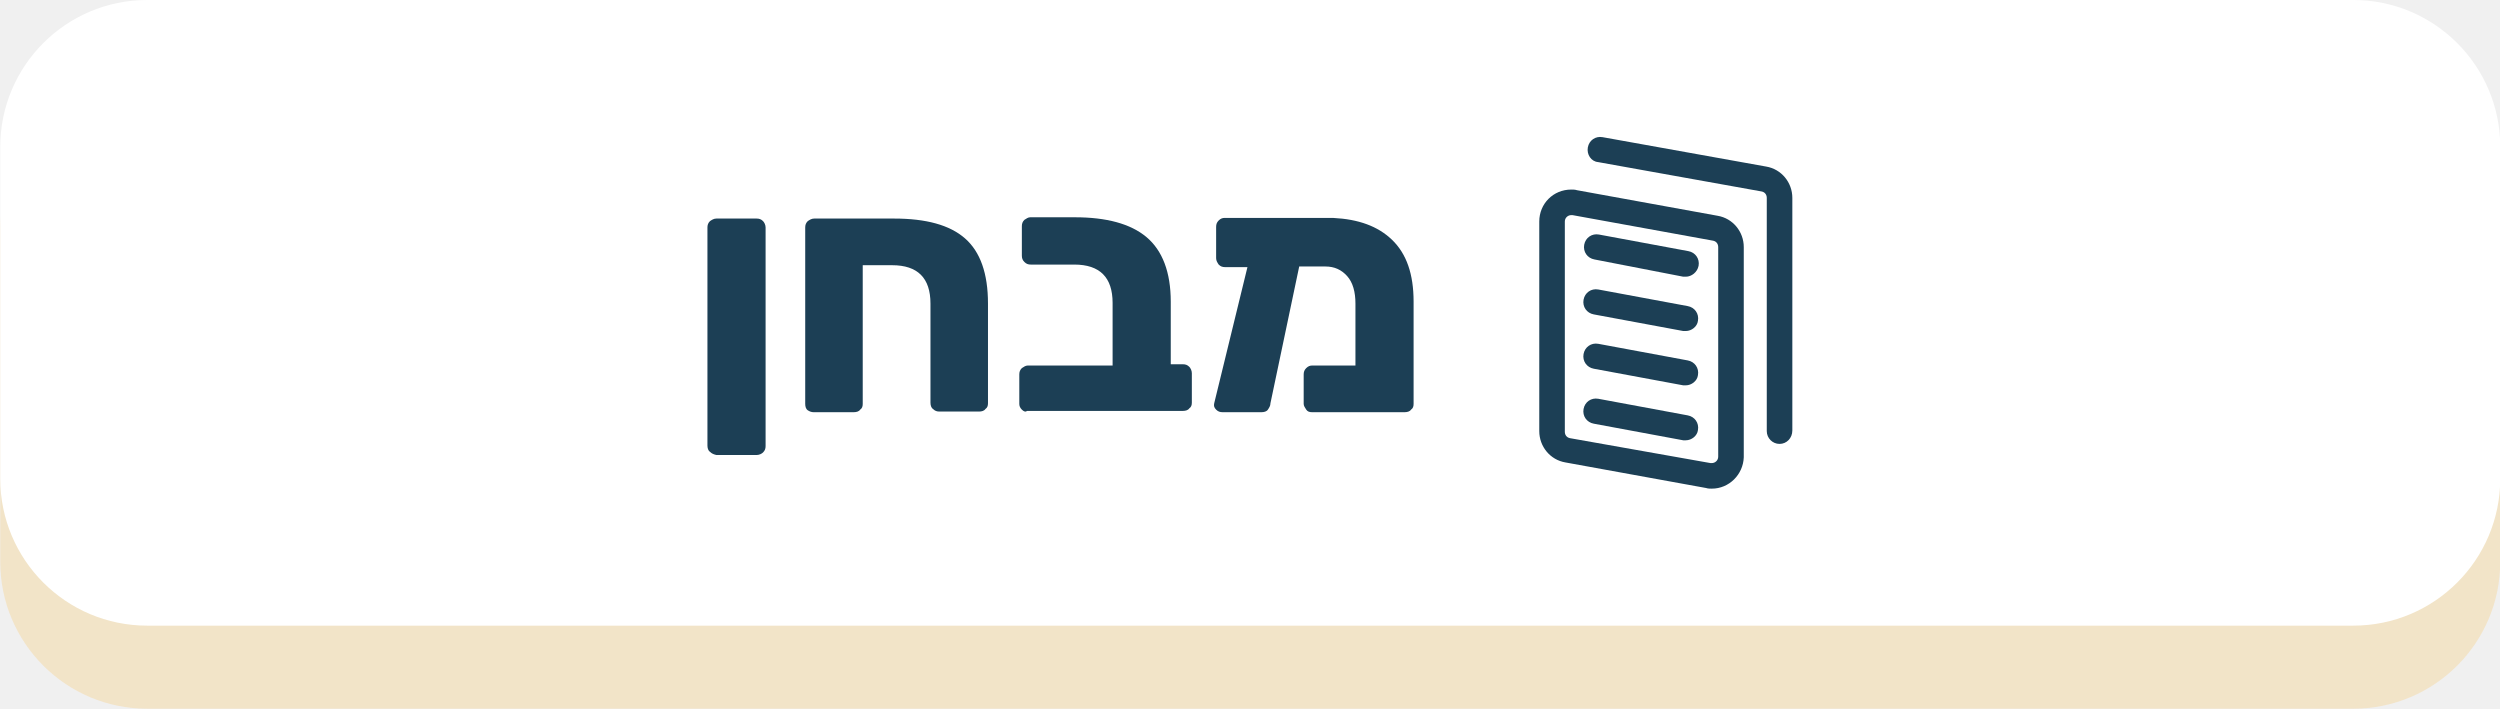
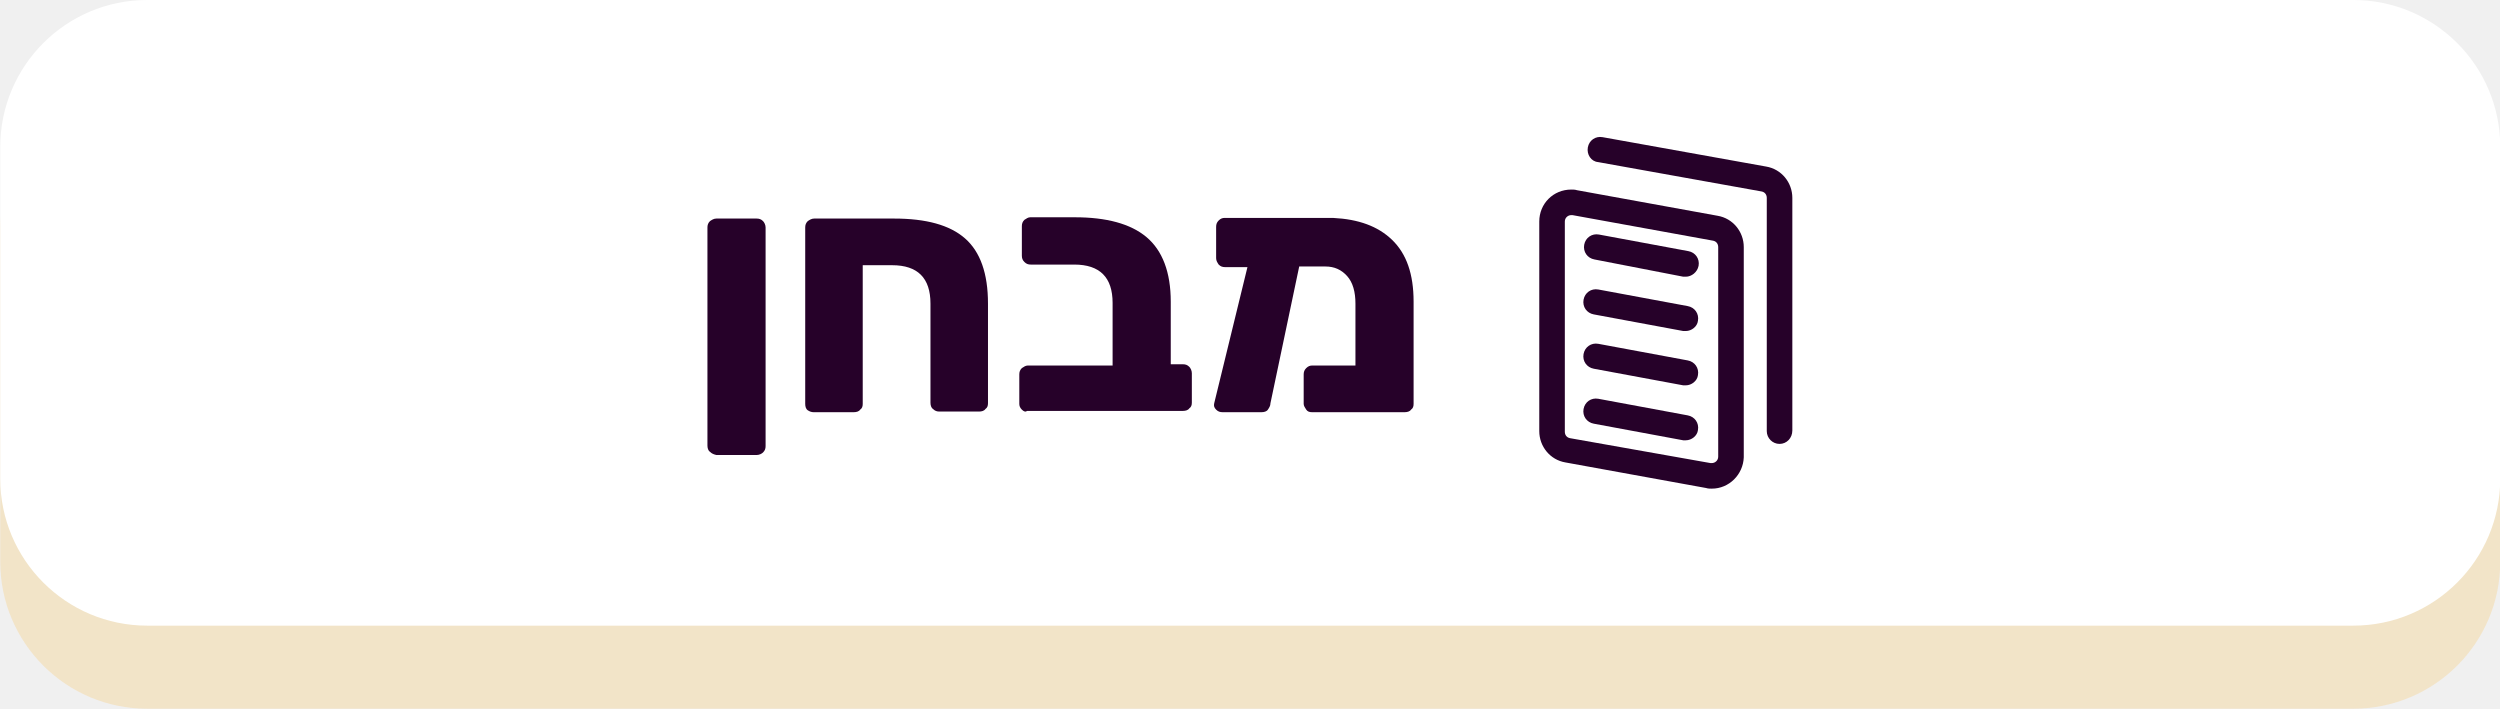
<svg xmlns="http://www.w3.org/2000/svg" version="1.1" id="Layer_1" x="0px" y="0px" viewBox="0 0 391.2 110.9" style="enable-background:new 0 0 391.2 110.9;" xml:space="preserve">
  <style type="text/css">
	.st0{opacity:0.2;fill:#FCB328;enable-background:new    ;}
	.st1{fill:#FFFFFF;}
	.st2{enable-background:new    ;}
- 	.st3{fill:#1C3F55;}
+ 	.st3{fill:#260129;}
</style>
  <g id="exam_btn" transform="translate(474.239)">
    <path id="Rectangle_25" class="st0" d="M-451.2,13H-106c12.7,0,23,10.3,23,23v51.9c0,12.7-10.3,23-23,23h-345.2   c-12.7,0-23-10.3-23-23V36C-474.2,23.3-463.9,13-451.2,13z" />
    <path id="Rectangle_24" class="st1" d="M-451.2,0H-106c12.7,0,23,10.3,23,23v51.9c0,12.7-10.3,23-23,23h-345.2   c-12.7,0-23-10.3-23-23V23C-474.2,10.3-463.9,0-451.2,0z" />
  </g>
  <g>
    <g class="st2">
      <path class="st3" d="M111.1,70.7c-0.3-0.2-0.4-0.6-0.4-1V35.6c0-0.4,0.1-0.7,0.4-1c0.3-0.2,0.6-0.4,1-0.4h6.3c0.4,0,0.7,0.1,1,0.4    c0.2,0.2,0.4,0.6,0.4,1v34.2c0,0.4-0.1,0.7-0.4,1c-0.2,0.2-0.6,0.4-1,0.4h-6.3C111.7,71.1,111.4,71,111.1,70.7z" />
      <path class="st3" d="M126.4,64.2c-0.3-0.2-0.4-0.6-0.4-1V35.6c0-0.4,0.1-0.7,0.4-1c0.3-0.2,0.6-0.4,1-0.4h12.5c5,0,8.7,1,11.1,3.1    c2.4,2.1,3.6,5.5,3.6,10.2v15.6c0,0.4-0.1,0.7-0.4,0.9c-0.2,0.3-0.6,0.4-1,0.4H147c-0.4,0-0.7-0.1-1-0.4c-0.3-0.2-0.4-0.6-0.4-1    V47.5c0-4-2-6-6-6H135v21.7c0,0.4-0.1,0.7-0.4,0.9c-0.2,0.3-0.6,0.4-1,0.4h-6.3C127,64.5,126.7,64.4,126.4,64.2z" />
      <path class="st3" d="M159.9,64.1c-0.3-0.3-0.4-0.6-0.4-0.9v-4.6c0-0.4,0.1-0.7,0.4-1c0.3-0.2,0.6-0.4,0.9-0.4h13.3v-9.8    c0-4-2-6-6-6h-6.8c-0.4,0-0.7-0.1-1-0.4s-0.4-0.6-0.4-1v-4.6c0-0.4,0.1-0.7,0.4-1c0.3-0.2,0.6-0.4,0.9-0.4h7c4.9,0,8.7,1,11.2,3.1    s3.8,5.5,3.8,10.1V57h1.9c0.4,0,0.7,0.1,1,0.4c0.2,0.2,0.4,0.6,0.4,1V63c0,0.4-0.1,0.7-0.4,0.9c-0.2,0.3-0.6,0.4-1,0.4h-24.4    C160.5,64.5,160.2,64.4,159.9,64.1z" />
      <path class="st3" d="M217.8,37.5c2.3,2.2,3.4,5.4,3.4,9.7v16c0,0.4-0.1,0.7-0.4,0.9c-0.2,0.3-0.6,0.4-1,0.4h-14.5    c-0.4,0-0.7-0.1-0.9-0.4s-0.4-0.6-0.4-0.9v-4.6c0-0.4,0.1-0.7,0.4-1s0.6-0.4,0.9-0.4h6.8v-9.7c0-1.8-0.4-3.3-1.3-4.3    c-0.9-1-2-1.5-3.4-1.5h-4.1l-4.5,21.4c0,0.4-0.2,0.7-0.4,1c-0.2,0.3-0.6,0.4-1,0.4h-6.1c-0.4,0-0.7-0.1-1-0.4    c-0.3-0.3-0.4-0.6-0.3-1l5.2-21.3h-3.5c-0.4,0-0.7-0.1-1-0.4c-0.2-0.3-0.4-0.6-0.4-1v-4.9c0-0.4,0.1-0.7,0.4-1s0.6-0.4,0.9-0.4h17    C212.6,34.3,215.6,35.4,217.8,37.5z" />
    </g>
    <g id="Group_296" transform="translate(244.565 23.363)">
      <g id="Path_457">
        <path class="st3" d="M23.3,53.1L23.3,53.1c-0.3,0-0.6,0-0.9-0.1l0,0l-22-4c-2.4-0.4-4.1-2.5-4.1-4.9V11.3c0-2.8,2.2-5,5-5l0,0     c0.3,0,0.6,0,0.9,0.1l22,4c2.4,0.4,4.1,2.5,4.1,4.9v32.9C28.2,50.9,26,53.1,23.3,53.1z M23.1,49.1c0.1,0,0.1,0,0.2,0l0,0     c0.5,0,1-0.4,1-1V15.3c0-0.5-0.3-0.9-0.8-1l-22-4c-0.1,0-0.1,0-0.2,0l0,0c-0.5,0-1,0.4-1,1v32.9c0,0.5,0.3,0.9,0.8,1L23.1,49.1z" />
      </g>
      <g id="Path_458">
        <path class="st3" d="M33.9,46.1c-1.1,0-2-0.9-2-2V7.6c0-0.5-0.3-0.9-0.8-1L5.5,2C4.4,1.9,3.7,0.8,3.9-0.3     c0.2-1.1,1.2-1.8,2.3-1.6l25.6,4.6c2.4,0.4,4.1,2.5,4.1,4.9V44C35.9,45.2,35,46.1,33.9,46.1z" />
      </g>
      <g id="Group_295" transform="translate(7.03 15.235)">
        <g id="Group_294">
          <g id="Line_99">
            <path class="st3" d="M12.2,4.7c-0.1,0-0.2,0-0.4,0L-2.1,2c-1.1-0.2-1.8-1.2-1.6-2.3s1.2-1.8,2.3-1.6l14,2.6       c1.1,0.2,1.8,1.2,1.6,2.3C14,4,13.1,4.7,12.2,4.7z" />
          </g>
          <g id="Line_100">
            <path class="st3" d="M12.2,13.2c-0.1,0-0.2,0-0.4,0l-14-2.6C-3.3,10.4-4,9.4-3.8,8.3s1.2-1.8,2.3-1.6l14,2.6       c1.1,0.2,1.8,1.2,1.6,2.3C14,12.5,13.1,13.2,12.2,13.2z" />
          </g>
          <g id="Line_101">
            <path class="st3" d="M12.2,21.7c-0.1,0-0.2,0-0.4,0l-14-2.6c-1.1-0.2-1.8-1.2-1.6-2.3c0.2-1.1,1.2-1.8,2.3-1.6l14,2.6       c1.1,0.2,1.8,1.2,1.6,2.3C14,21,13.1,21.7,12.2,21.7z" />
          </g>
          <g id="Line_102">
            <path class="st3" d="M12.2,30.3c-0.1,0-0.2,0-0.4,0l-14-2.6c-1.1-0.2-1.8-1.2-1.6-2.3s1.2-1.8,2.3-1.6l14,2.6       c1.1,0.2,1.8,1.2,1.6,2.3C14,29.6,13.1,30.3,12.2,30.3z" />
          </g>
        </g>
      </g>
    </g>
  </g>
</svg>
